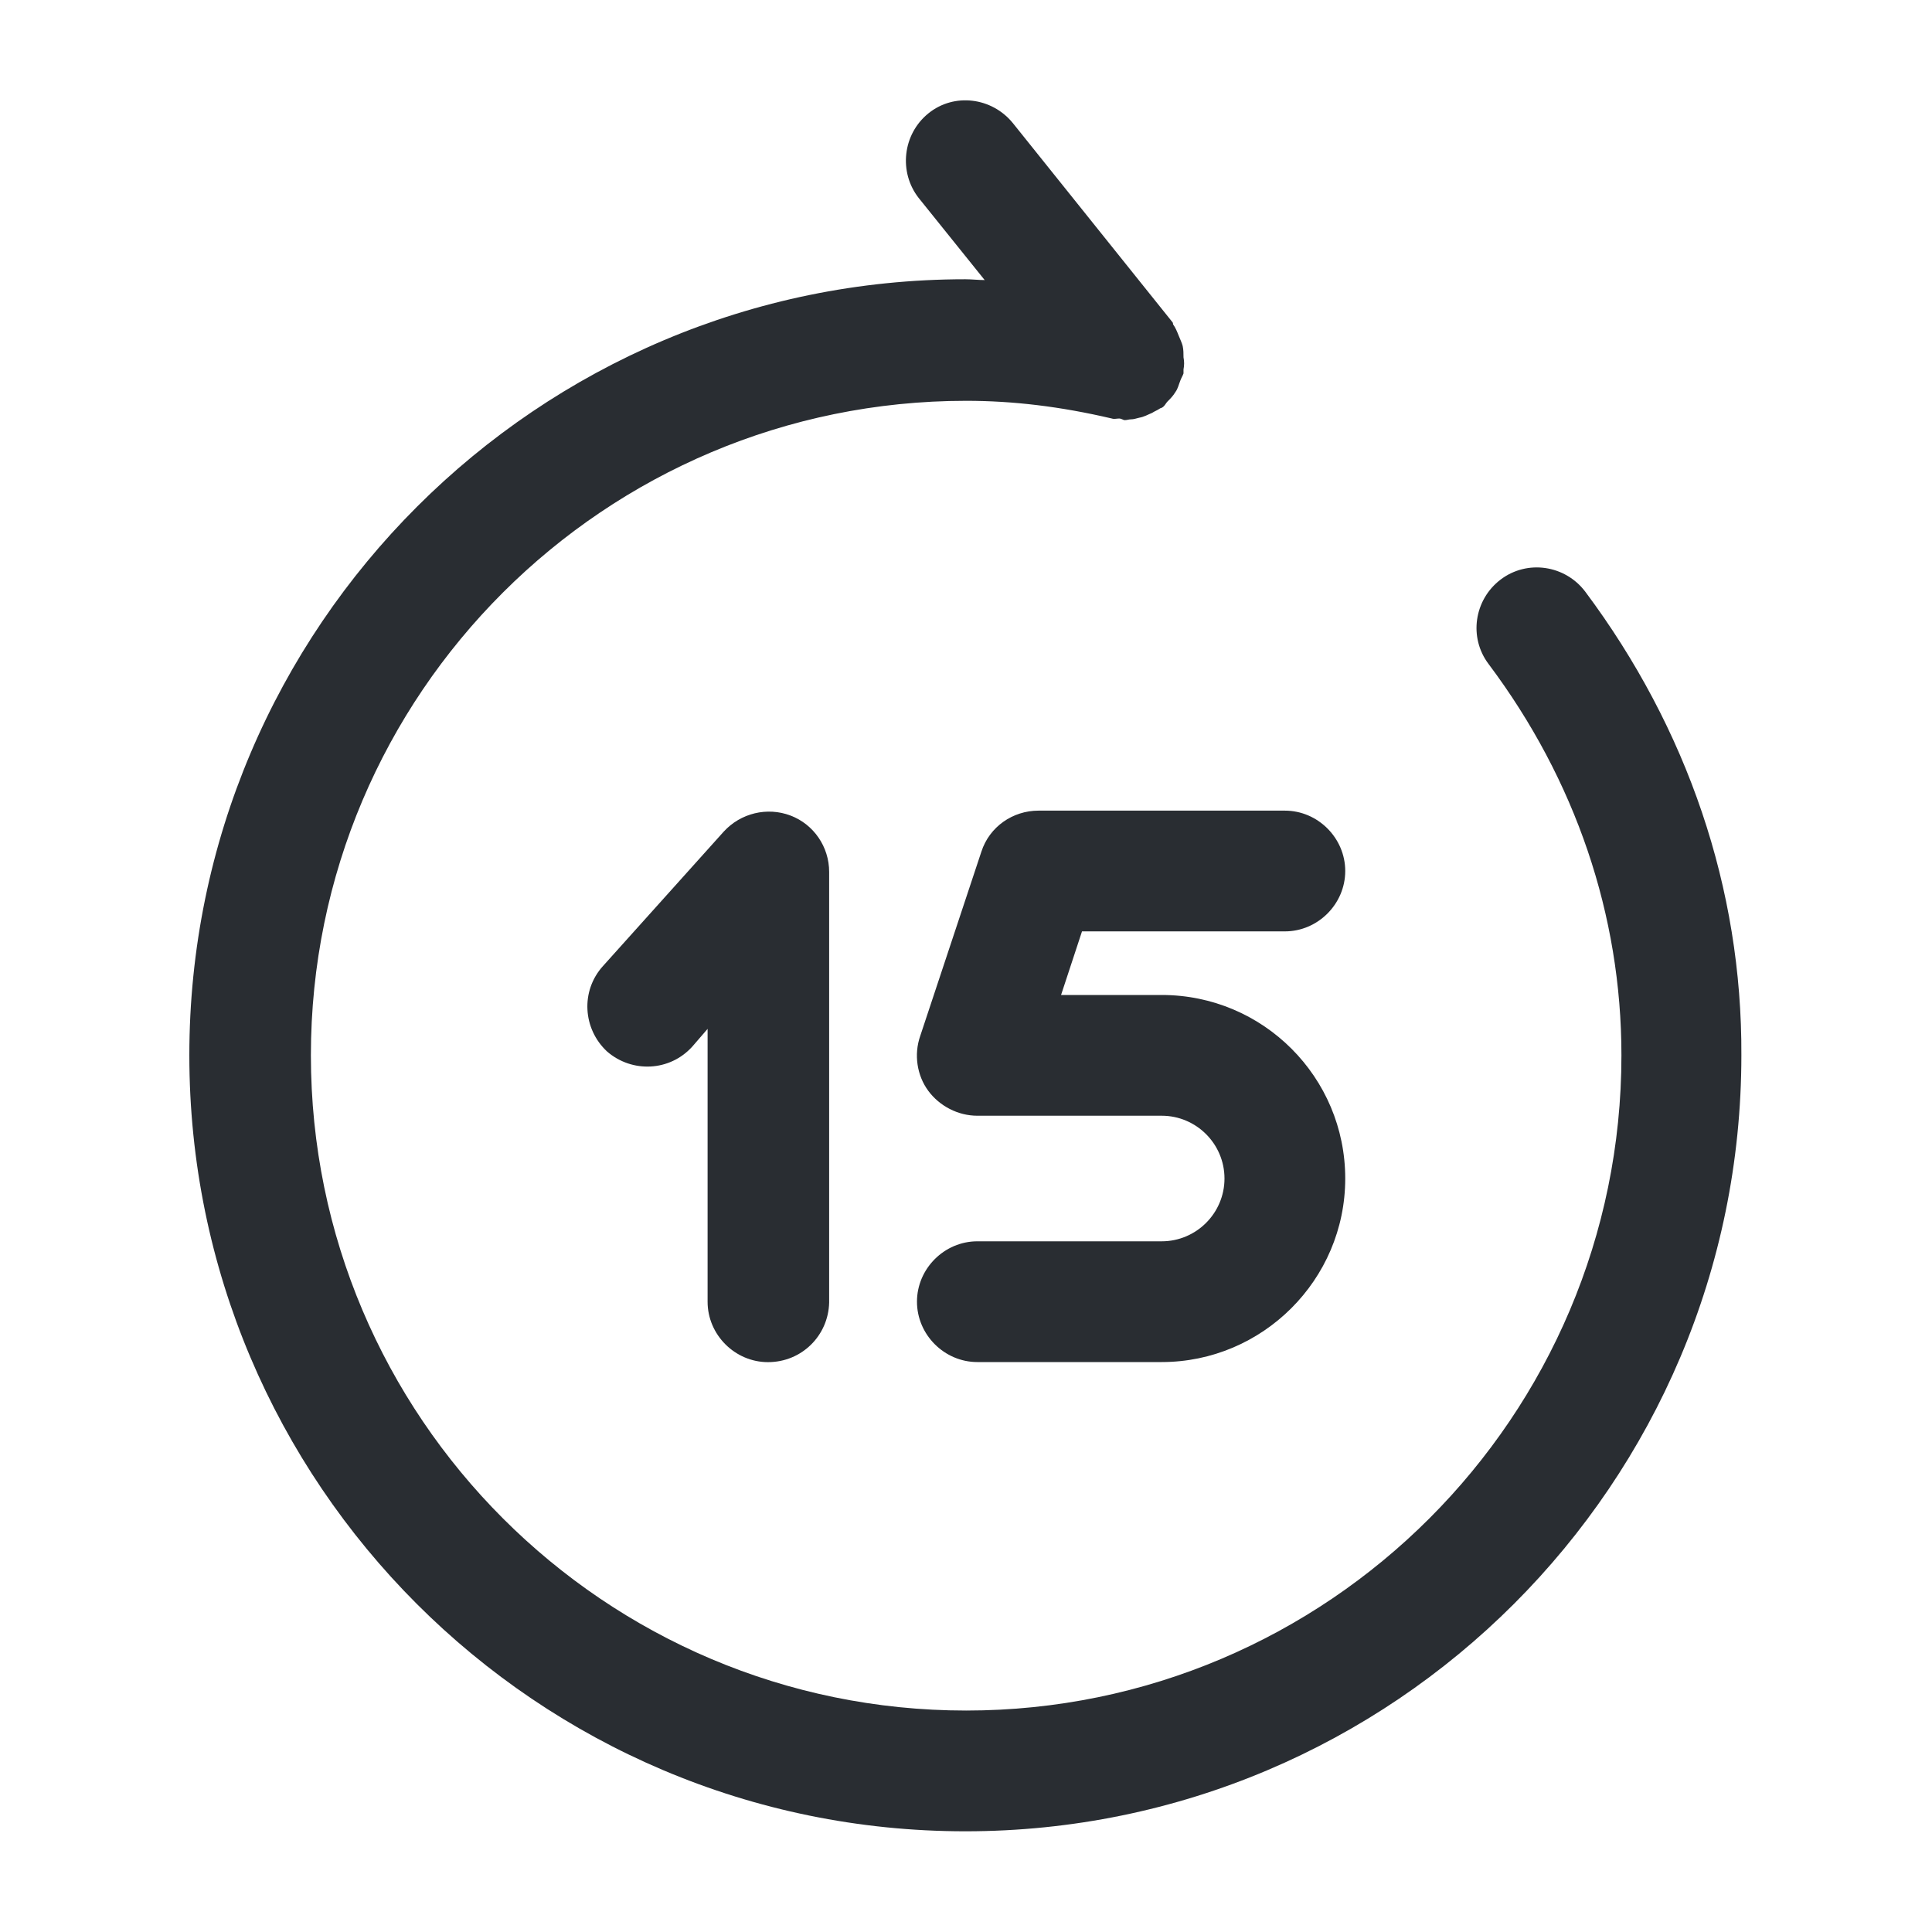
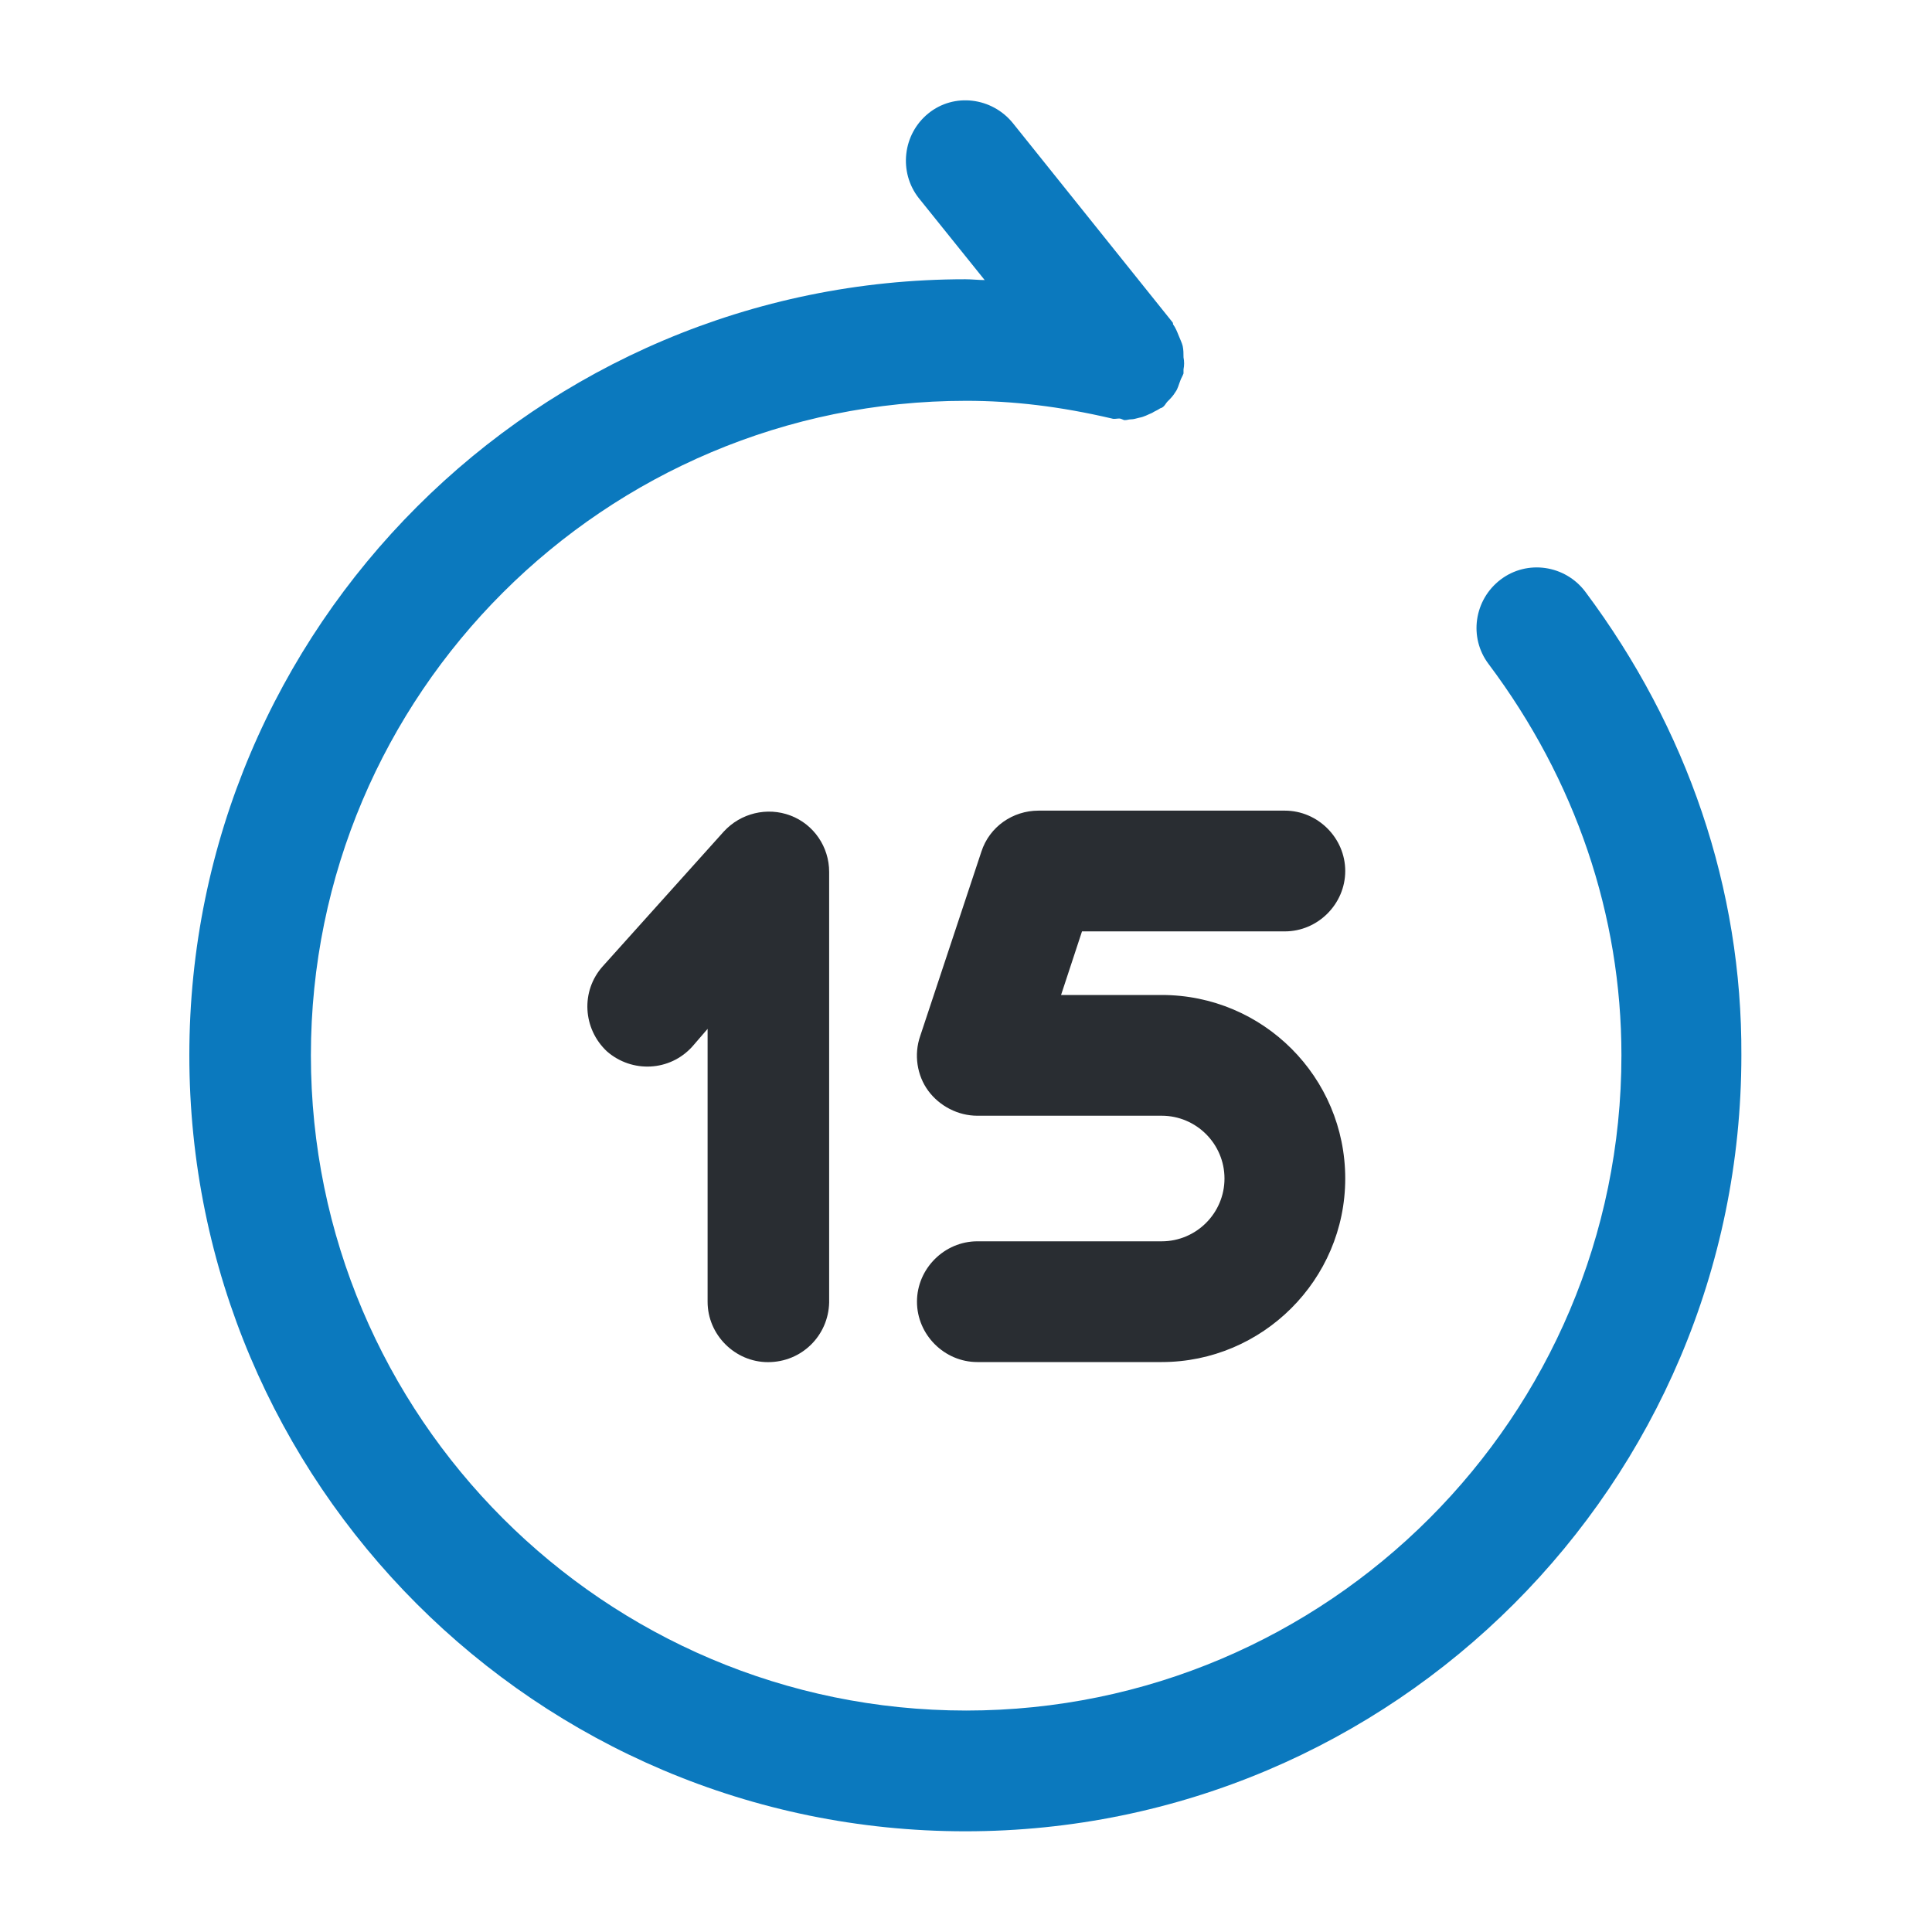
<svg xmlns="http://www.w3.org/2000/svg" width="800px" height="800px" viewBox="0 0 24 24" fill="none">
  <path d="M14.431 16.92H12.141C11.731 16.92 11.391 16.58 11.391 16.17C11.391 15.76 11.731 15.42 12.141 15.42H14.431C14.861 15.42 15.211 15.07 15.211 14.64C15.211 14.21 14.861 13.86 14.431 13.86H12.141C11.901 13.86 11.671 13.74 11.531 13.55C11.391 13.36 11.351 13.1 11.431 12.87L12.191 10.58C12.291 10.27 12.581 10.07 12.901 10.07H15.961C16.371 10.07 16.711 10.41 16.711 10.82C16.711 11.23 16.371 11.57 15.961 11.57H13.441L13.181 12.36H14.431C15.691 12.36 16.711 13.38 16.711 14.64C16.711 15.9 15.681 16.92 14.431 16.92Z" fill="#292D32" />
  <path d="M9.54 16.921C9.13 16.921 8.79 16.581 8.79 16.171V12.781L8.6 13.001C8.32 13.311 7.85 13.331 7.54 13.061C7.24 12.781 7.21 12.311 7.49 12.001L8.99 10.331C9.2 10.101 9.53 10.021 9.82 10.131C10.11 10.241 10.3 10.521 10.3 10.831V16.181C10.29 16.591 9.96 16.921 9.54 16.921Z" fill="#292D32" />
-   <path d="M19.692 7.349C19.442 7.019 18.972 6.949 18.642 7.199C18.312 7.449 18.242 7.919 18.492 8.249C19.572 9.689 20.142 11.369 20.142 13.109C20.142 17.599 16.492 21.249 12.002 21.249C7.512 21.249 3.862 17.599 3.862 13.109C3.862 8.619 7.512 4.979 12.002 4.979C12.582 4.979 13.172 5.049 13.812 5.199C13.842 5.209 13.872 5.199 13.902 5.199C13.932 5.199 13.952 5.219 13.972 5.219C14.002 5.219 14.022 5.209 14.052 5.209C14.082 5.209 14.112 5.199 14.152 5.189C14.212 5.179 14.262 5.149 14.312 5.129C14.342 5.109 14.372 5.099 14.402 5.079C14.412 5.069 14.432 5.069 14.442 5.059C14.472 5.039 14.482 5.009 14.502 4.989C14.542 4.949 14.572 4.919 14.602 4.869C14.632 4.829 14.642 4.779 14.662 4.729C14.672 4.699 14.692 4.669 14.702 4.639C14.702 4.619 14.702 4.609 14.702 4.589C14.712 4.539 14.712 4.489 14.702 4.439C14.702 4.389 14.702 4.349 14.692 4.299C14.682 4.259 14.662 4.219 14.642 4.169C14.622 4.119 14.602 4.069 14.572 4.029C14.572 4.019 14.572 4.009 14.562 3.999L12.582 1.529C12.322 1.209 11.852 1.149 11.532 1.409C11.212 1.669 11.162 2.139 11.412 2.459L12.232 3.479C12.152 3.479 12.072 3.469 11.992 3.469C6.682 3.469 2.352 7.789 2.352 13.109C2.352 18.429 6.672 22.749 11.992 22.749C17.312 22.749 21.632 18.429 21.632 13.109C21.642 11.039 20.962 9.049 19.692 7.349Z" fill="#292D32" />
+   <path d="M19.692 7.349C19.442 7.019 18.972 6.949 18.642 7.199C18.312 7.449 18.242 7.919 18.492 8.249C19.572 9.689 20.142 11.369 20.142 13.109C20.142 17.599 16.492 21.249 12.002 21.249C7.512 21.249 3.862 17.599 3.862 13.109C3.862 8.619 7.512 4.979 12.002 4.979C12.582 4.979 13.172 5.049 13.812 5.199C13.842 5.209 13.872 5.199 13.902 5.199C13.932 5.199 13.952 5.219 13.972 5.219C14.002 5.219 14.022 5.209 14.052 5.209C14.082 5.209 14.112 5.199 14.152 5.189C14.212 5.179 14.262 5.149 14.312 5.129C14.342 5.109 14.372 5.099 14.402 5.079C14.412 5.069 14.432 5.069 14.442 5.059C14.472 5.039 14.482 5.009 14.502 4.989C14.542 4.949 14.572 4.919 14.602 4.869C14.632 4.829 14.642 4.779 14.662 4.729C14.672 4.699 14.692 4.669 14.702 4.639C14.702 4.619 14.702 4.609 14.702 4.589C14.712 4.539 14.712 4.489 14.702 4.439C14.702 4.389 14.702 4.349 14.692 4.299C14.682 4.259 14.662 4.219 14.642 4.169C14.622 4.119 14.602 4.069 14.572 4.029C14.572 4.019 14.572 4.009 14.562 3.999L12.582 1.529C12.322 1.209 11.852 1.149 11.532 1.409C11.212 1.669 11.162 2.139 11.412 2.459L12.232 3.479C12.152 3.479 12.072 3.469 11.992 3.469C6.682 3.469 2.352 7.789 2.352 13.109C2.352 18.429 6.672 22.749 11.992 22.749C17.312 22.749 21.632 18.429 21.632 13.109C21.642 11.039 20.962 9.049 19.692 7.349Z" fill="#0B79BE" />
</svg>
